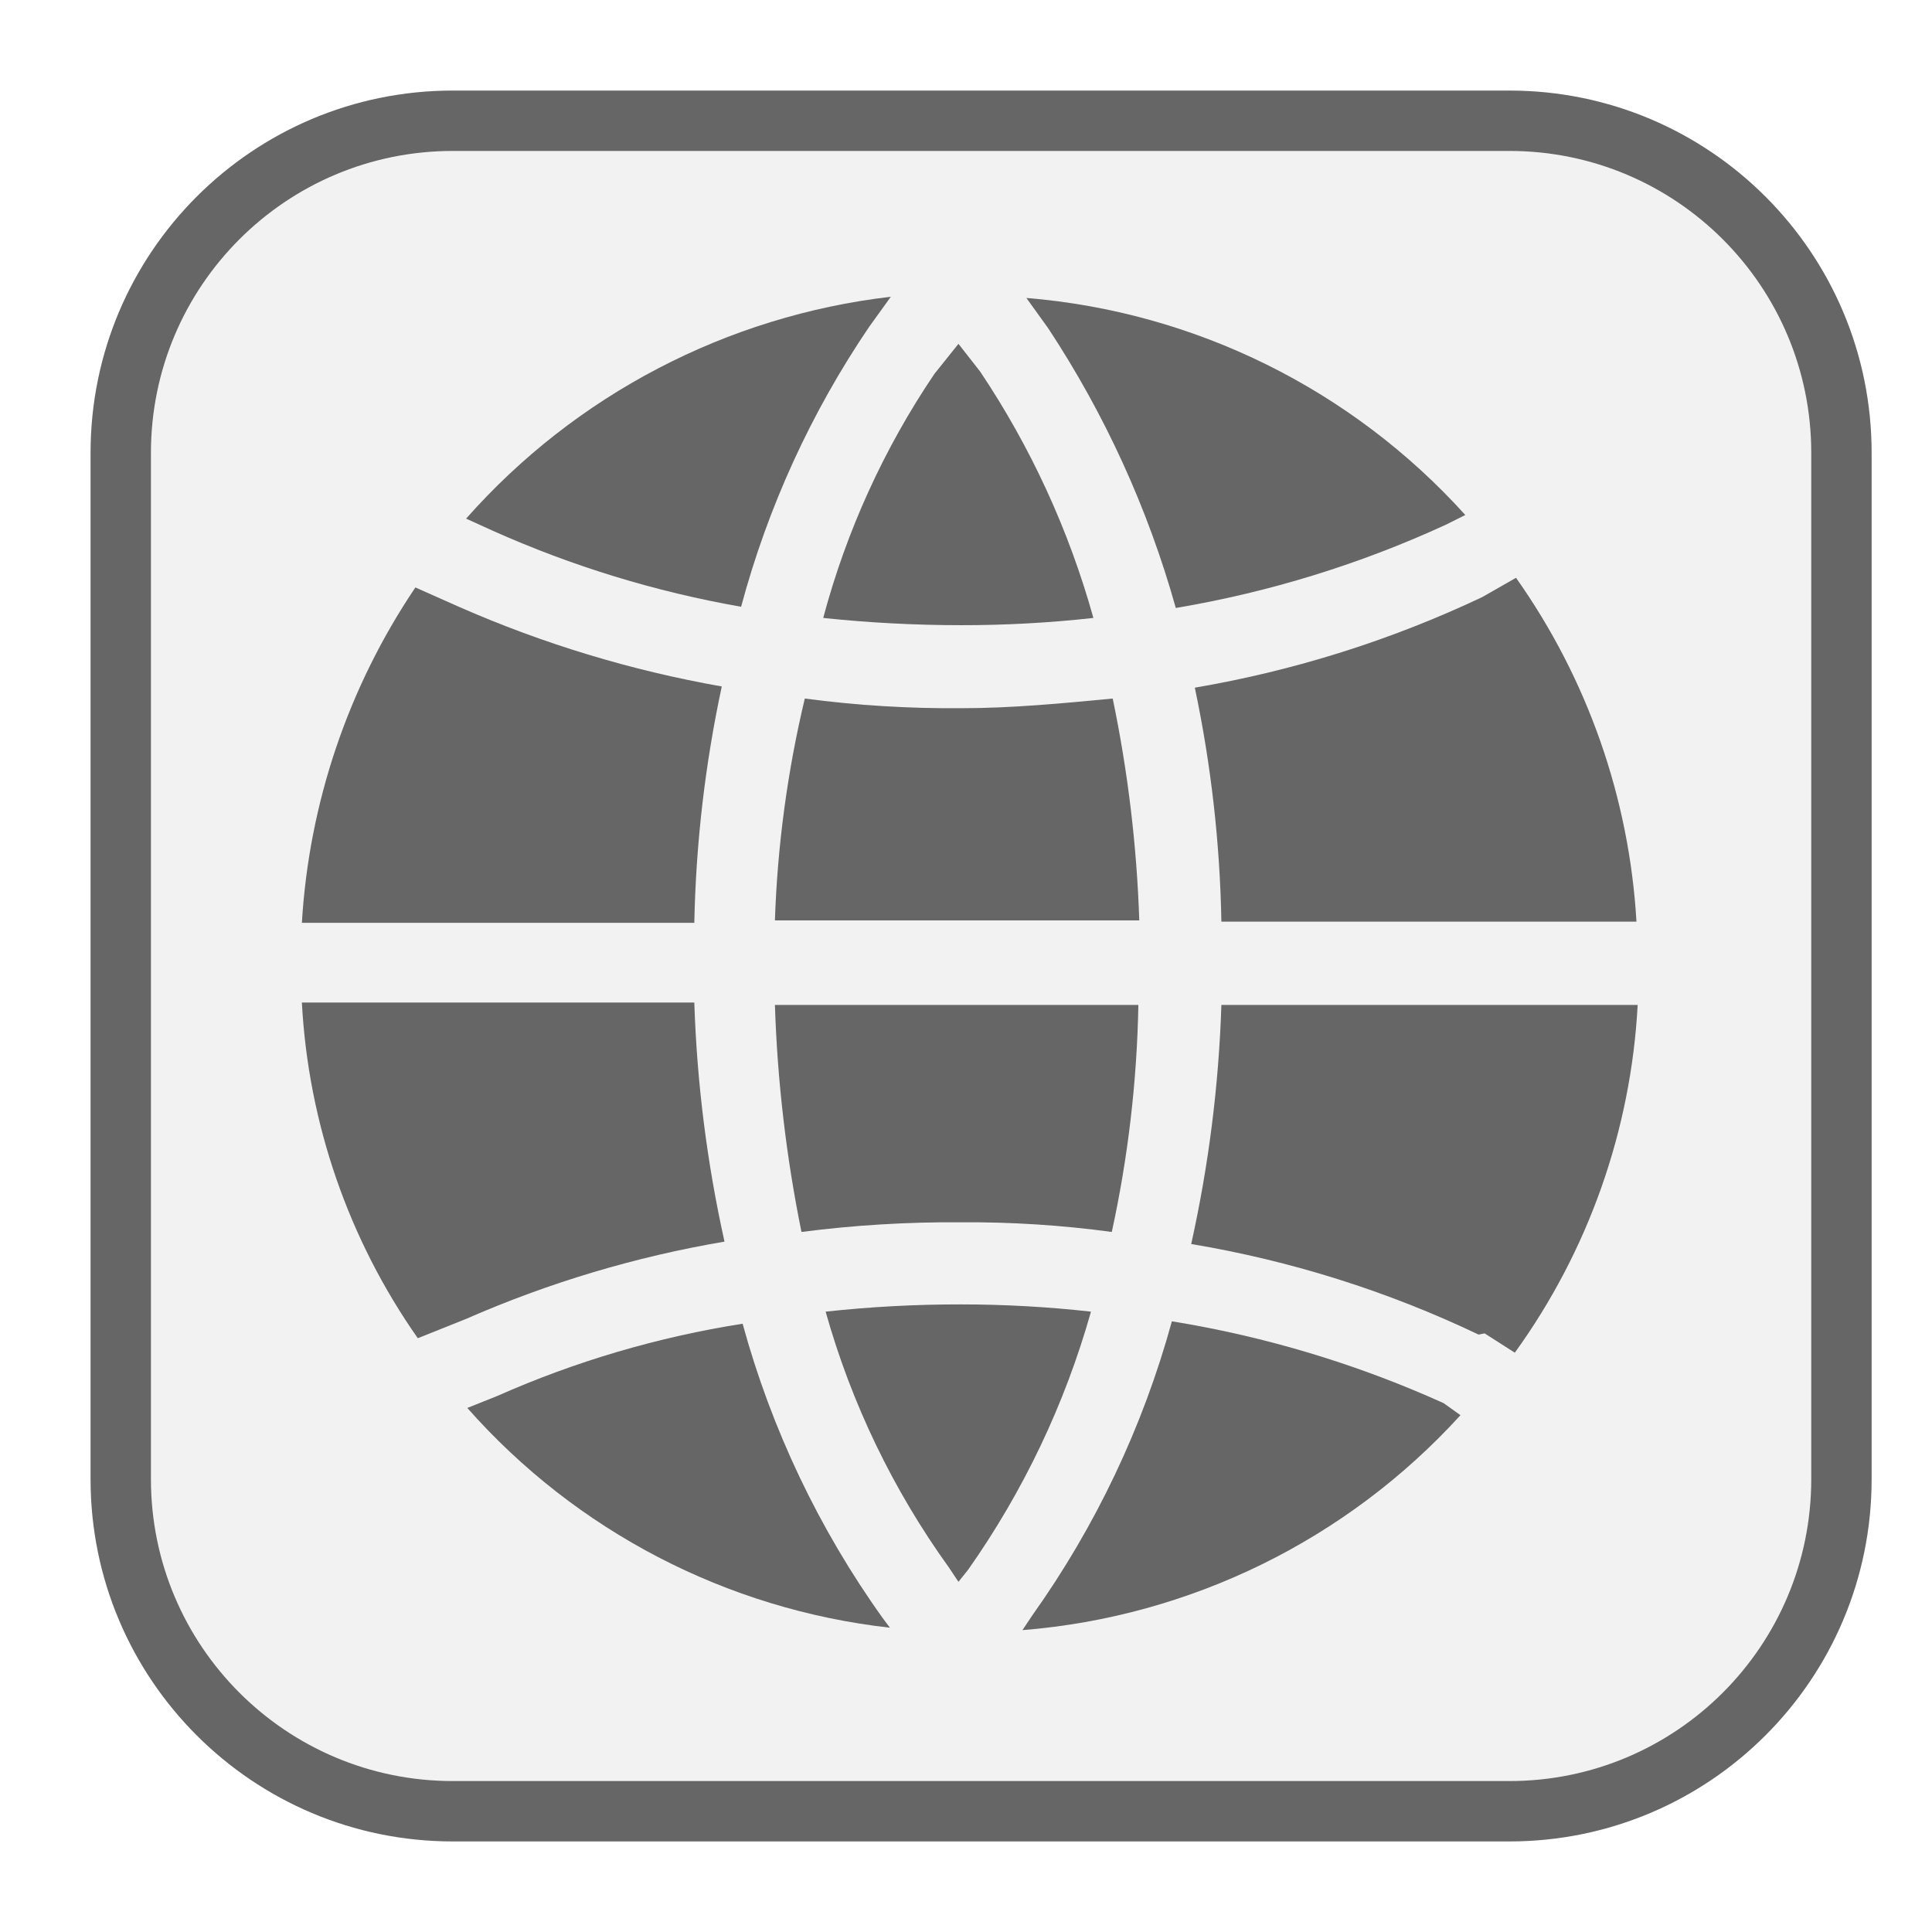
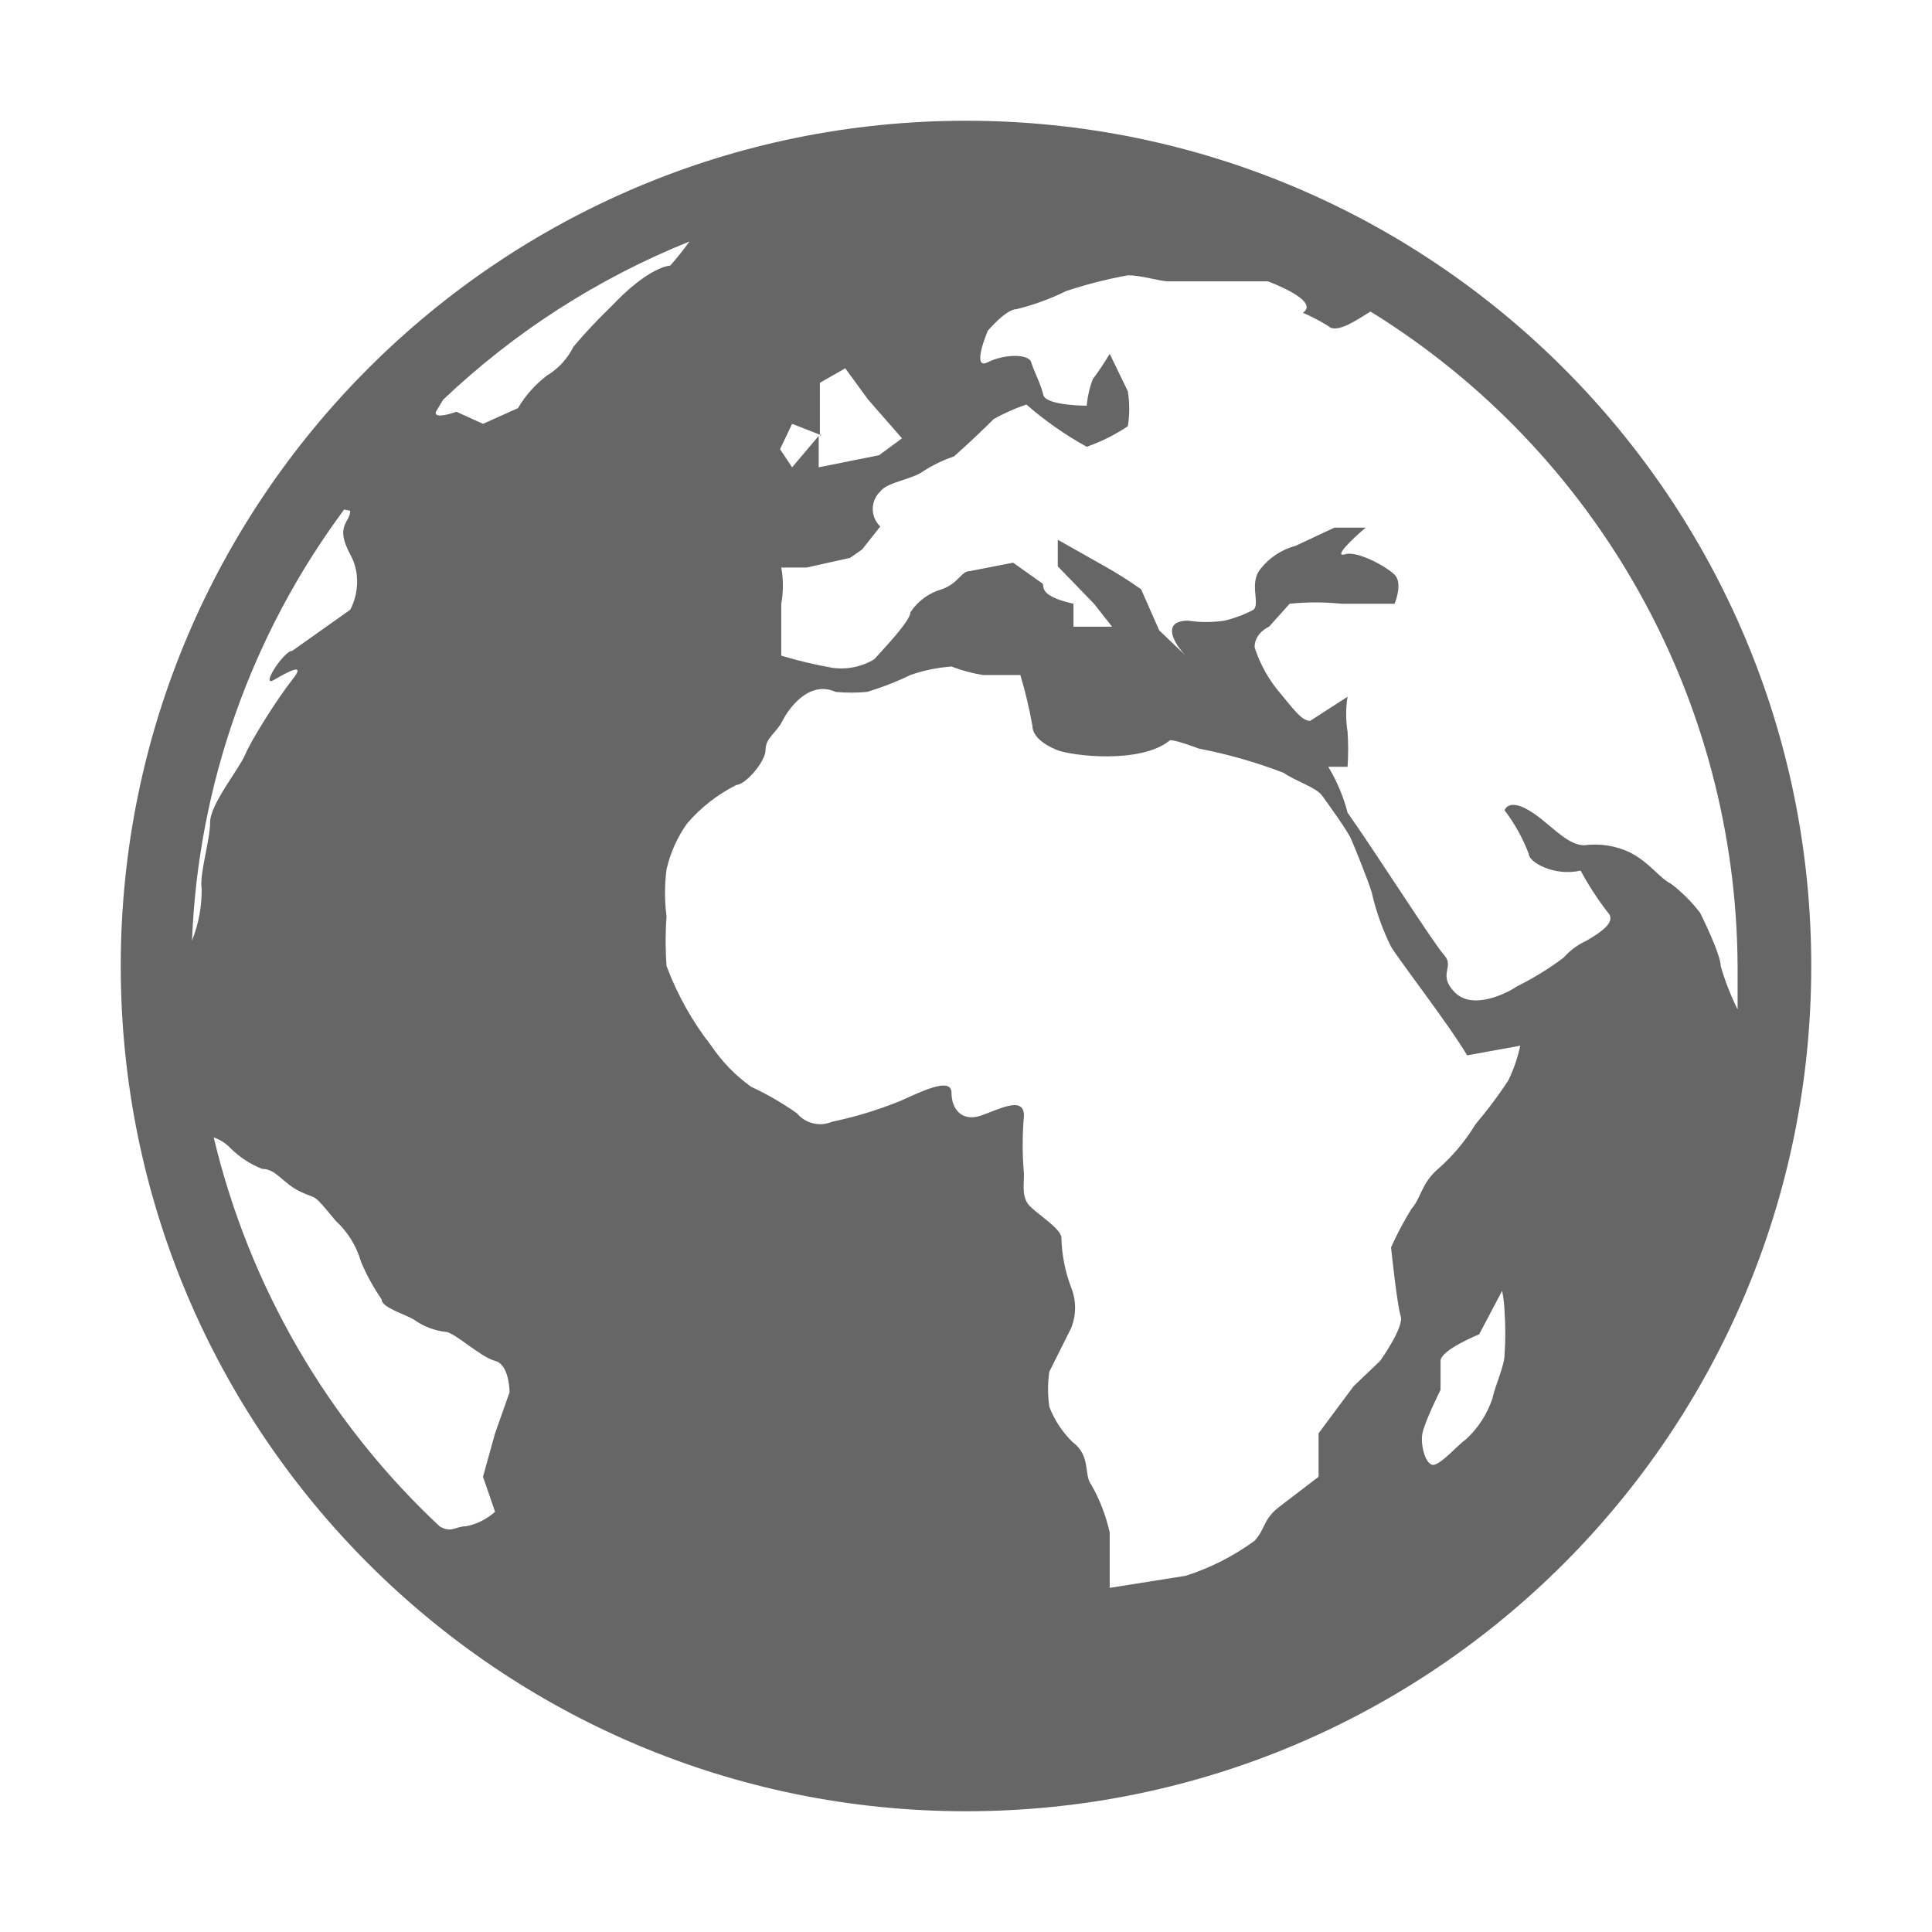
- <svg xmlns="http://www.w3.org/2000/svg" viewBox="0 0 64 64">
-   <g id="treeicon-bg">
-     <rect x="4" y="4" width="56.98" height="56" rx="11" ry="11" style="fill:#f2f2f2" />
-     <path d="M50,5A10,10,0,0,1,60,15V49A10,10,0,0,1,50,59H15A10,10,0,0,1,5,49V15A10,10,0,0,1,15,5H50m0-2H15A12,12,0,0,0,3,15V49A12,12,0,0,0,15,61H50A12,12,0,0,0,62,49V15A12,12,0,0,0,50,3Z" style="fill:#666" />
-   </g>
-   <g id="globe">
-     <path d="M15.44,43.69A36.61,36.61,0,0,1,24,41.13a42.88,42.88,0,0,1-1-7.92H10a21.34,21.34,0,0,0,3.84,11.12Z" style="fill:#666" />
-     <path d="M16.48,46.24l-1,.4a21.94,21.94,0,0,0,14,7.28l-.24-.32a30.69,30.69,0,0,1-4.64-9.75A32.5,32.5,0,0,0,16.48,46.24Z" style="fill:#666" />
-     <path d="M24.55,20.1a30.65,30.65,0,0,1,4.24-9.27l.72-1a22.22,22.22,0,0,0-14.07,7.35l.88.4A34.91,34.91,0,0,0,24.55,20.1Z" style="fill:#666" />
-     <path d="M23.91,22.74A38,38,0,0,1,15.2,20.1l-1.44-.64A22.25,22.25,0,0,0,10,30.57H23A41.25,41.25,0,0,1,23.91,22.74Z" style="fill:#666" />
-     <path d="M48.38,46.88l-.56-.4a35.82,35.82,0,0,0-9-2.71,30.89,30.89,0,0,1-4.63,9.75l-.32.48A22,22,0,0,0,48.38,46.88Z" style="fill:#666" />
-     <path d="M47.9,17.38l.64-.32A22,22,0,0,0,34,9.87l.72,1a33,33,0,0,1,4.23,9.27A35.52,35.52,0,0,0,47.9,17.38Z" style="fill:#666" />
-     <path d="M25.67,30.49H37.74a43.09,43.09,0,0,0-.88-7.35c-1.67.16-3.35.32-5,.32a37.05,37.05,0,0,1-5.2-.32A37.06,37.06,0,0,0,25.67,30.49Z" style="fill:#666" />
-     <path d="M50.22,19.14l-1.12.64a36.71,36.71,0,0,1-9.52,3,41.15,41.15,0,0,1,.88,7.75H54.21A21.94,21.94,0,0,0,50.22,19.14Z" style="fill:#666" />
-     <path d="M49.18,44.17l1,.64a21.64,21.64,0,0,0,4.07-11.52H40.46a42.88,42.88,0,0,1-1,7.92,35.77,35.77,0,0,1,9.52,3Z" style="fill:#666" />
-     <path d="M31.75,11.39l-.8,1a26.78,26.78,0,0,0-3.68,8.08,43.53,43.53,0,0,0,4.56.24,39.15,39.15,0,0,0,4.39-.24,28.31,28.31,0,0,0-3.75-8.16Z" style="fill:#666" />
-     <path d="M31.75,52.4l.32-.4a28.09,28.09,0,0,0,4.07-8.55,38.78,38.78,0,0,0-4.31-.24,40.92,40.92,0,0,0-4.48.24,27,27,0,0,0,4.08,8.47Z" style="fill:#666" />
-     <path d="M31.83,40.49a35.31,35.31,0,0,1,5,.32,38.66,38.66,0,0,0,.88-7.52H25.67a45,45,0,0,0,.88,7.52A39,39,0,0,1,31.83,40.49Z" style="fill:#666" />
+ <svg xmlns="http://www.w3.org/2000/svg" viewBox="0 0 16 16">
+   <g id="globus">
+     <g id="globe-2">
+       <polygon points="6.79 3.6 6.79 3.61 6.8 3.6 6.79 3.6" style="fill:#666" />
+       <path d="M8,1a7,7,0,1,0,7,7A7,7,0,0,0,8,1Zm6.39,7c0,.12,0,.24,0,.36A2.15,2.15,0,0,1,14.25,8c0-.1-.17-.44-.17-.44a1.3,1.3,0,0,0-.24-.24c-.1-.05-.17-.17-.34-.26A.68.68,0,0,0,13.12,7c-.15,0-.29-.19-.46-.29s-.2,0-.2,0a1.44,1.44,0,0,1,.2.36c0,.07.21.19.43.14a2.55,2.55,0,0,0,.22.34c.07.07,0,.14-.17.24a.56.56,0,0,0-.19.14,2.42,2.42,0,0,1-.39.24c-.07.05-.36.2-.51.05s0-.21-.09-.31-.56-.84-.8-1.18A1.42,1.42,0,0,0,11,6.35c-.08,0,.16,0,.16,0a2.18,2.18,0,0,0,0-.29.91.91,0,0,1,0-.29l-.31.2c-.07,0-.14-.1-.24-.22a1.1,1.1,0,0,1-.22-.39c0-.12.12-.17.12-.17L10.68,5a2.09,2.09,0,0,1,.43,0l.44,0s.07-.17,0-.24-.31-.2-.41-.17.05-.12.17-.22l-.26,0-.32.15a.55.55,0,0,0-.29.19c-.1.12,0,.29-.06.34a1,1,0,0,1-.24.09,1,1,0,0,1-.3,0c-.25,0-.09.23,0,.31L9.6,5.22l-.15-.34a3.53,3.53,0,0,0-.3-.19l-.39-.22,0,.22L9.06,5h0l.15.19-.32,0V5c-.31-.07-.23-.15-.26-.17l-.24-.17-.36.07c-.07,0-.09.1-.23.15a.46.46,0,0,0-.26.19c0,.07-.21.29-.3.39a.53.53,0,0,1-.35.07,3.78,3.78,0,0,1-.42-.1V5a.83.83,0,0,0,0-.3l.21,0,.36-.08.1-.07.15-.19a.2.2,0,0,1,0-.29c.06-.08.27-.1.36-.17a1.16,1.16,0,0,1,.25-.12s.16-.14.33-.31a1.61,1.61,0,0,1,.27-.12A2.85,2.85,0,0,0,9,3.7a1.52,1.52,0,0,0,.34-.17.89.89,0,0,0,0-.29l-.15-.31a2.26,2.26,0,0,1-.14.21A.81.81,0,0,0,9,3.36s-.34,0-.36-.09-.08-.2-.1-.27-.22-.07-.36,0,0-.26,0-.26.15-.18.24-.18a2,2,0,0,0,.41-.15,3.8,3.8,0,0,1,.51-.13c.12,0,.26.05.34.05H10l.5,0s.44.16.29.26A1.63,1.63,0,0,1,11,2.7c.07.07.25-.06.35-.12A6.41,6.41,0,0,1,14.39,8ZM2.9,4.23c0,.1-.13.12,0,.36s0,.46,0,.46l-.48.34c-.07,0-.27.31-.15.24s.27-.15.15,0-.34.5-.39.62-.29.41-.29.56-.09.43-.07.55a1.12,1.12,0,0,1-.08.43A6.41,6.41,0,0,1,2.85,4.22Zm.77-.92A6.46,6.46,0,0,1,5.71,2a2.45,2.45,0,0,1-.16.2s-.17,0-.49.34a4.41,4.41,0,0,0-.31.33.58.58,0,0,1-.22.24.92.92,0,0,0-.24.27L4,3.51l-.22-.1s-.19.07-.17,0Zm2.89.56-.1-.15.1-.21.23.09V3.17L7,3.05l.19.26.28.32-.19.14-.5.1V3.61ZM9.69,6.13c.06,0,.24.07.24.07a4.11,4.11,0,0,1,.7.2c.1.07.27.12.32.19s.21.29.24.36.14.34.17.44a2,2,0,0,0,.16.45c.08.13.49.66.63.9l.44-.08a1.24,1.24,0,0,1-.1.29,3.75,3.75,0,0,1-.27.36,1.59,1.59,0,0,1-.31.37c-.14.12-.14.24-.22.33a2.76,2.76,0,0,0-.17.32s.05.48.08.57-.17.37-.17.37l-.22.21-.29.39,0,.36-.34.26c-.12.1-.1.17-.19.27a2,2,0,0,1-.57.29l-.63.1v-.46a1.44,1.44,0,0,0-.15-.39c-.07-.09,0-.24-.16-.36a.81.81,0,0,1-.19-.29,1,1,0,0,1,0-.29L8.87,11a.45.45,0,0,0,0-.34,1.24,1.24,0,0,1-.08-.41c0-.07-.19-.19-.26-.26s-.05-.17-.05-.27a2.72,2.72,0,0,1,0-.48c0-.17-.21-.05-.36,0s-.24-.05-.24-.19-.27,0-.43.07a3.31,3.31,0,0,1-.56.17.25.25,0,0,1-.29-.07A2.43,2.43,0,0,0,6.22,9a1.34,1.34,0,0,1-.33-.34A2.48,2.48,0,0,1,5.52,8a2.8,2.8,0,0,1,0-.41,1.51,1.51,0,0,1,0-.39,1.06,1.06,0,0,1,.17-.38,1.31,1.31,0,0,1,.41-.32c.07,0,.24-.19.24-.29s.09-.14.14-.24.22-.34.44-.24a1.38,1.38,0,0,0,.26,0,2.4,2.4,0,0,0,.36-.14,1.32,1.32,0,0,1,.34-.07,1.28,1.28,0,0,0,.26.07l.31,0a3.78,3.78,0,0,1,.1.42c0,.08.08.15.2.2S9.45,6.33,9.69,6.13Zm2.77,4.73a2.63,2.63,0,0,1,0,.36c0,.09-.08.26-.1.36a.8.8,0,0,1-.22.34c-.07.05-.19.19-.26.21s-.12-.16-.1-.26.15-.36.15-.36,0-.15,0-.24.32-.22.32-.22l.19-.36A1.09,1.09,0,0,1,12.46,10.86ZM1.77,9.42a.34.34,0,0,1,.14.09.78.78,0,0,0,.26.17c.12,0,.17.12.32.19s.09,0,.29.24a.74.74,0,0,1,.21.34,1.72,1.72,0,0,0,.17.31c0,.07.19.12.27.17a.56.56,0,0,0,.26.1c.07,0,.29.21.41.24s.12.26.12.26l-.12.34-.1.36.1.29a.51.51,0,0,1-.24.12c-.09,0-.12.06-.22,0A6.46,6.46,0,0,1,1.77,9.42Z" style="fill:#666" />
+     </g>
  </g>
</svg>
